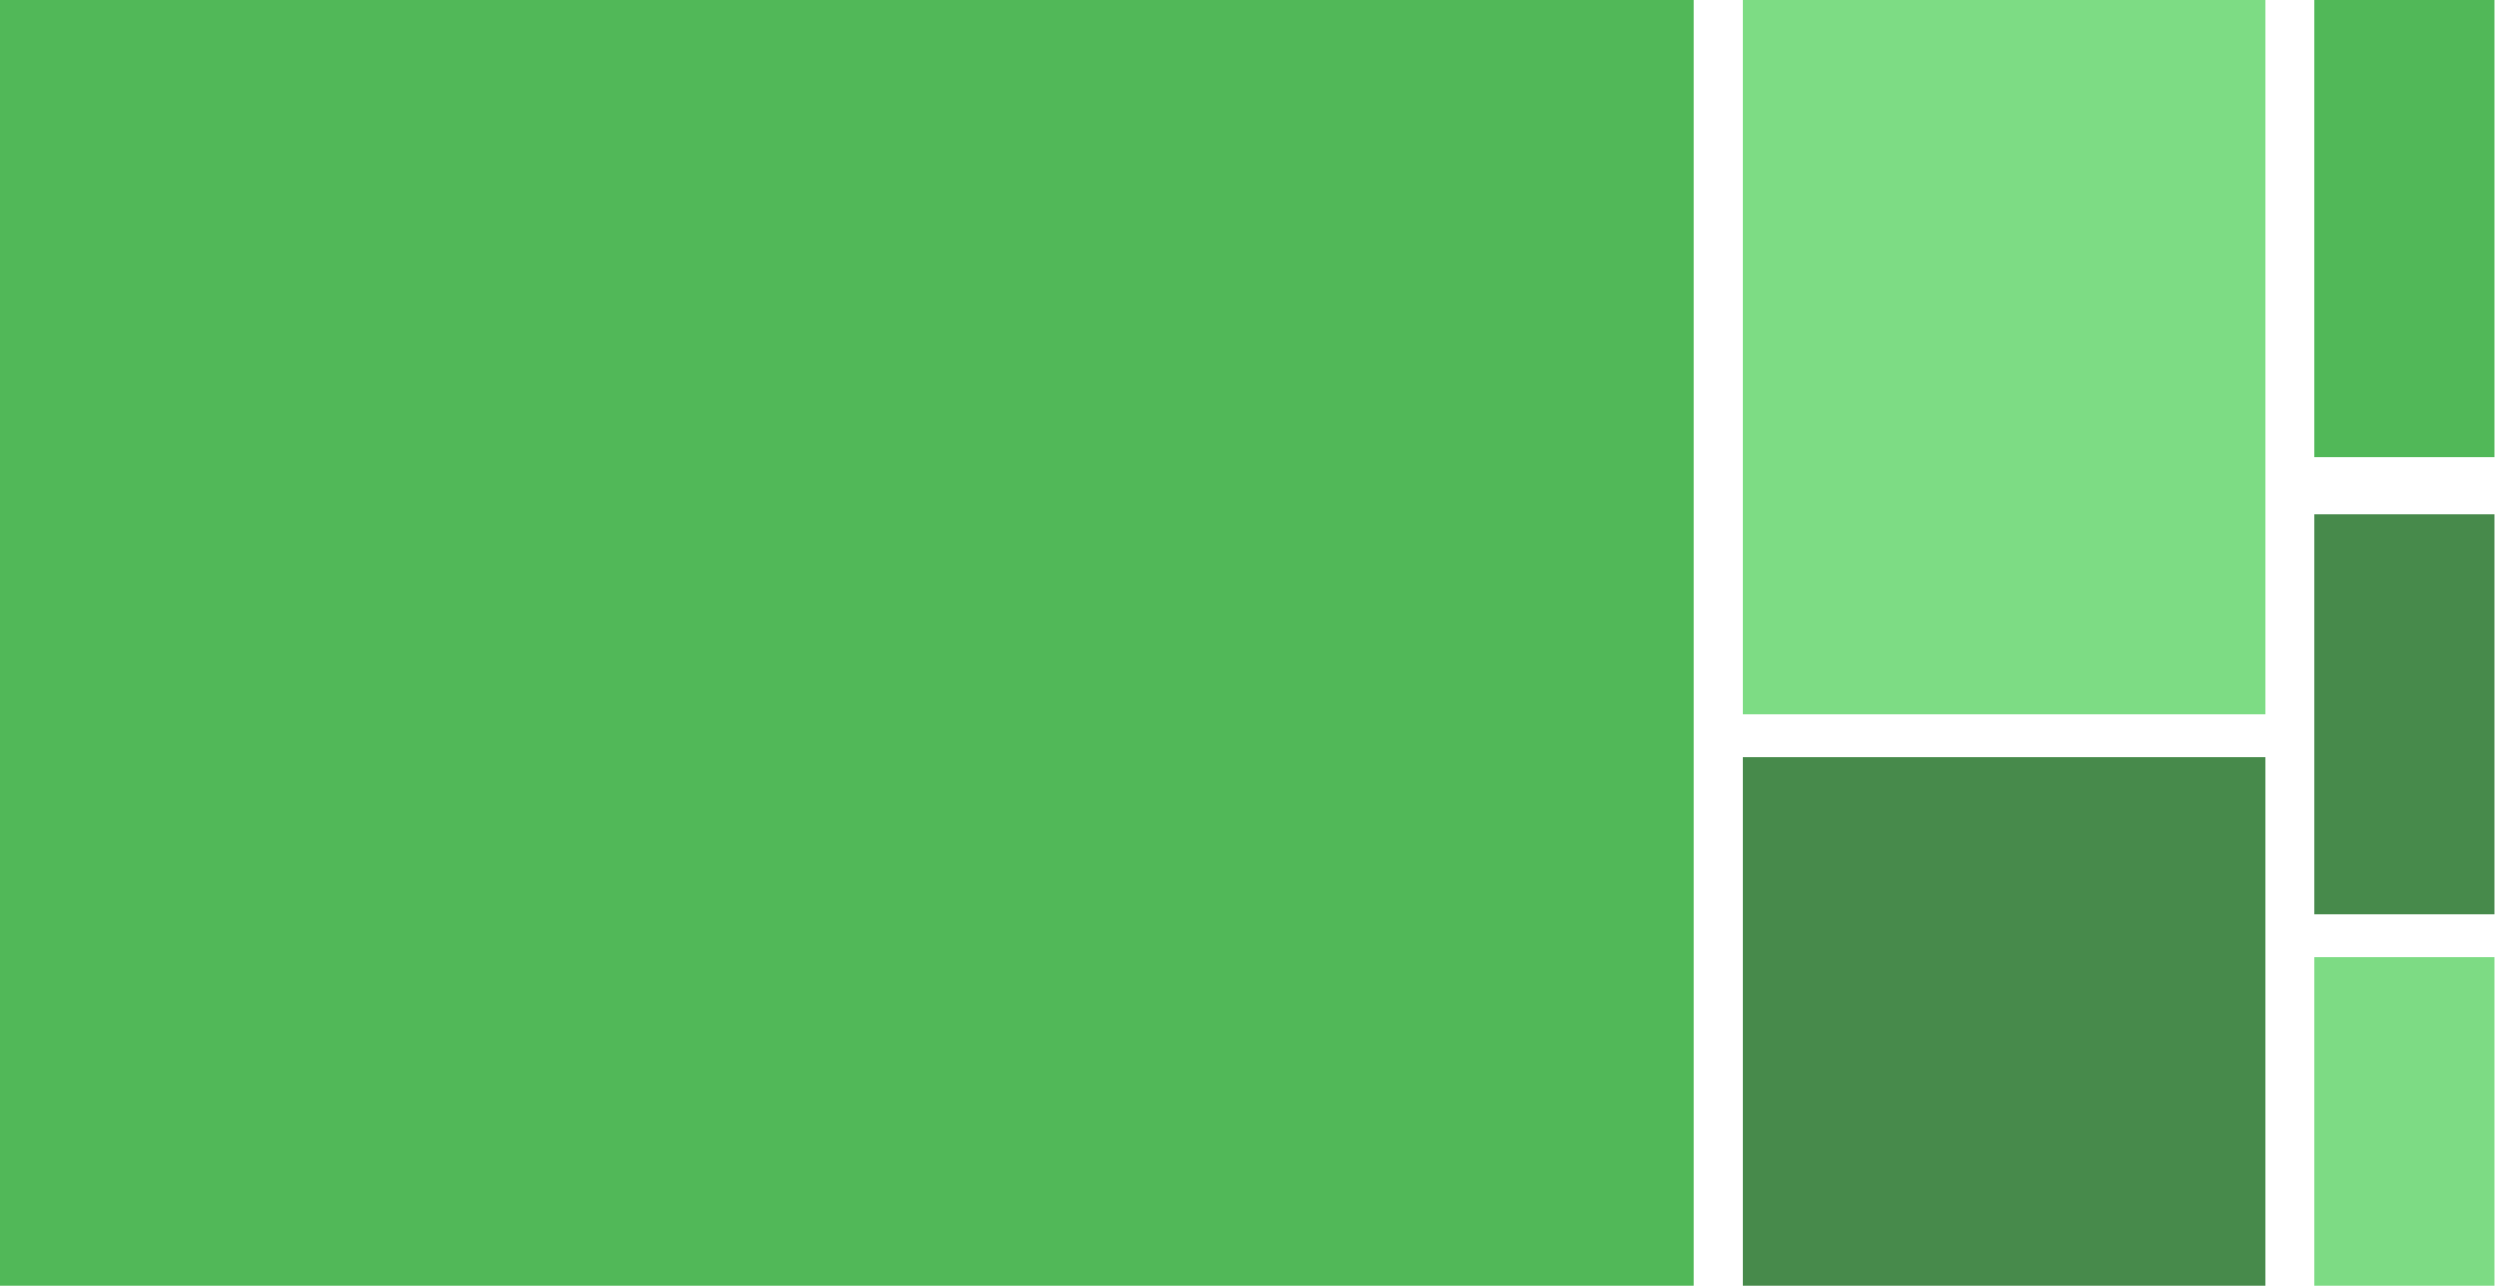
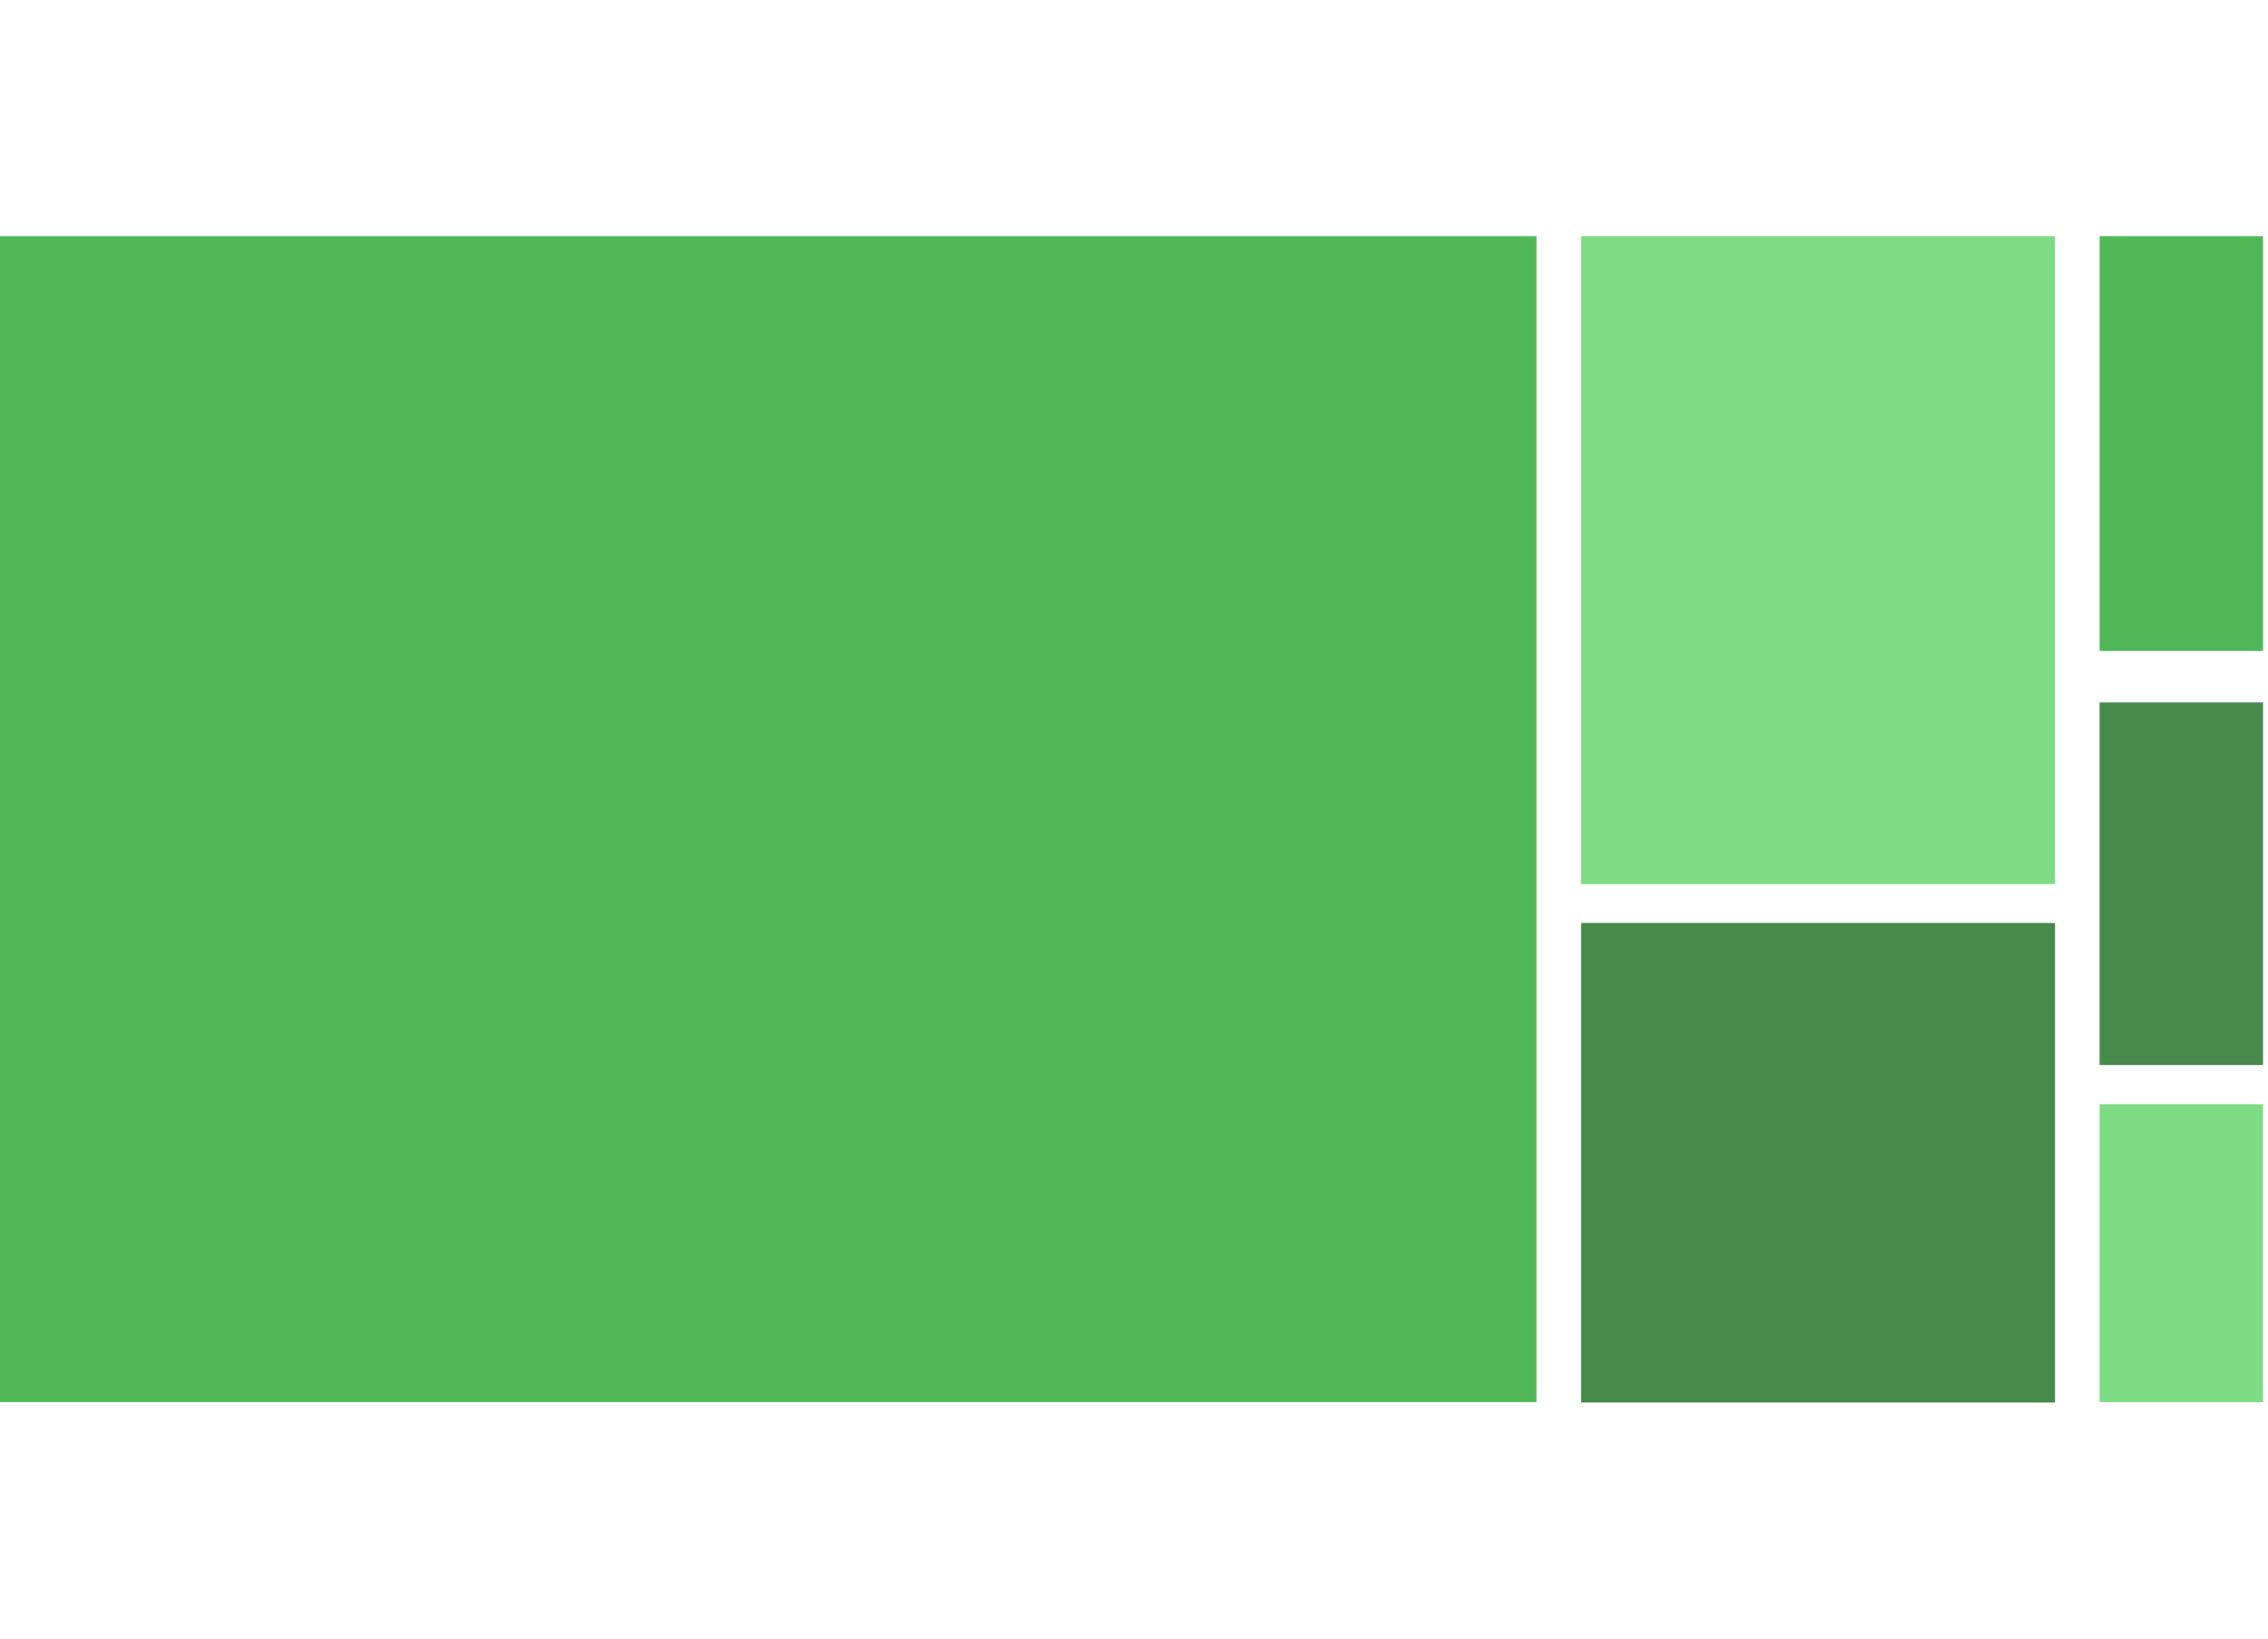
- <svg xmlns="http://www.w3.org/2000/svg" width="100%" height="100%" viewBox="0 0 175 90" version="1.1" xml:space="preserve" style="fill-rule:evenodd;clip-rule:evenodd;stroke-linejoin:round;stroke-miterlimit:1.414;">
+ <svg xmlns="http://www.w3.org/2000/svg" version="1.1" id="Layer_1" x="0px" y="0px" viewBox="0 0 595.3 430.1" style="enable-background:new 0 0 595.3 430.1;" xml:space="preserve">
+   <style type="text/css">
+ 	.st0{fill:#51B858;}
+ 	.st1{fill:#7DDC84;}
+ 	.st2{fill:#478A4B;}
+ 	.st3{fill:#7DDB84;}
+ </style>
  <g id="Rectangle.-8" transform="matrix(1,0,0,1,-398,-186)">
-     <rect x="398" y="186" width="118.559" height="90" style="fill:rgb(81,184,88);" />
+     <rect x="398" y="248" class="st0" width="403.3" height="306.1" />
  </g>
  <g id="Rectangle.-81" transform="matrix(1,0,0,1,-398,-186)">
-     <rect x="520" y="186" width="36.577" height="50" style="fill:rgb(125,220,132);" />
+     <rect x="813" y="248" class="st1" width="124.4" height="170.1" />
  </g>
  <g id="Rectangle.-82" transform="matrix(1,0,0,1,-398,-186)">
-     <rect x="520" y="239" width="36.577" height="37" style="fill:rgb(71,138,75);" />
+     <rect x="813" y="428.3" class="st2" width="124.4" height="125.9" />
  </g>
  <g id="Rectangle.-83" transform="matrix(1,0,0,1,-398,-186)">
-     <rect x="560" y="186" width="12.613" height="32" style="fill:rgb(81,184,88);" />
+     <rect x="949.1" y="248" class="st0" width="42.9" height="108.9" />
  </g>
  <g id="Rectangle.-84" transform="matrix(1,0,0,1,-398,-186)">
-     <rect x="560" y="222" width="12.613" height="28" style="fill:rgb(71,138,75);" />
+     <rect x="949.1" y="370.4" class="st2" width="42.9" height="95.2" />
  </g>
  <g id="Rectangle.-85" transform="matrix(1,0,0,1,-398,-186)">
-     <rect x="560" y="253" width="12.613" height="23" style="fill:rgb(125,219,132);" />
+     <rect x="949.1" y="475.9" class="st3" width="42.9" height="78.2" />
  </g>
</svg>
